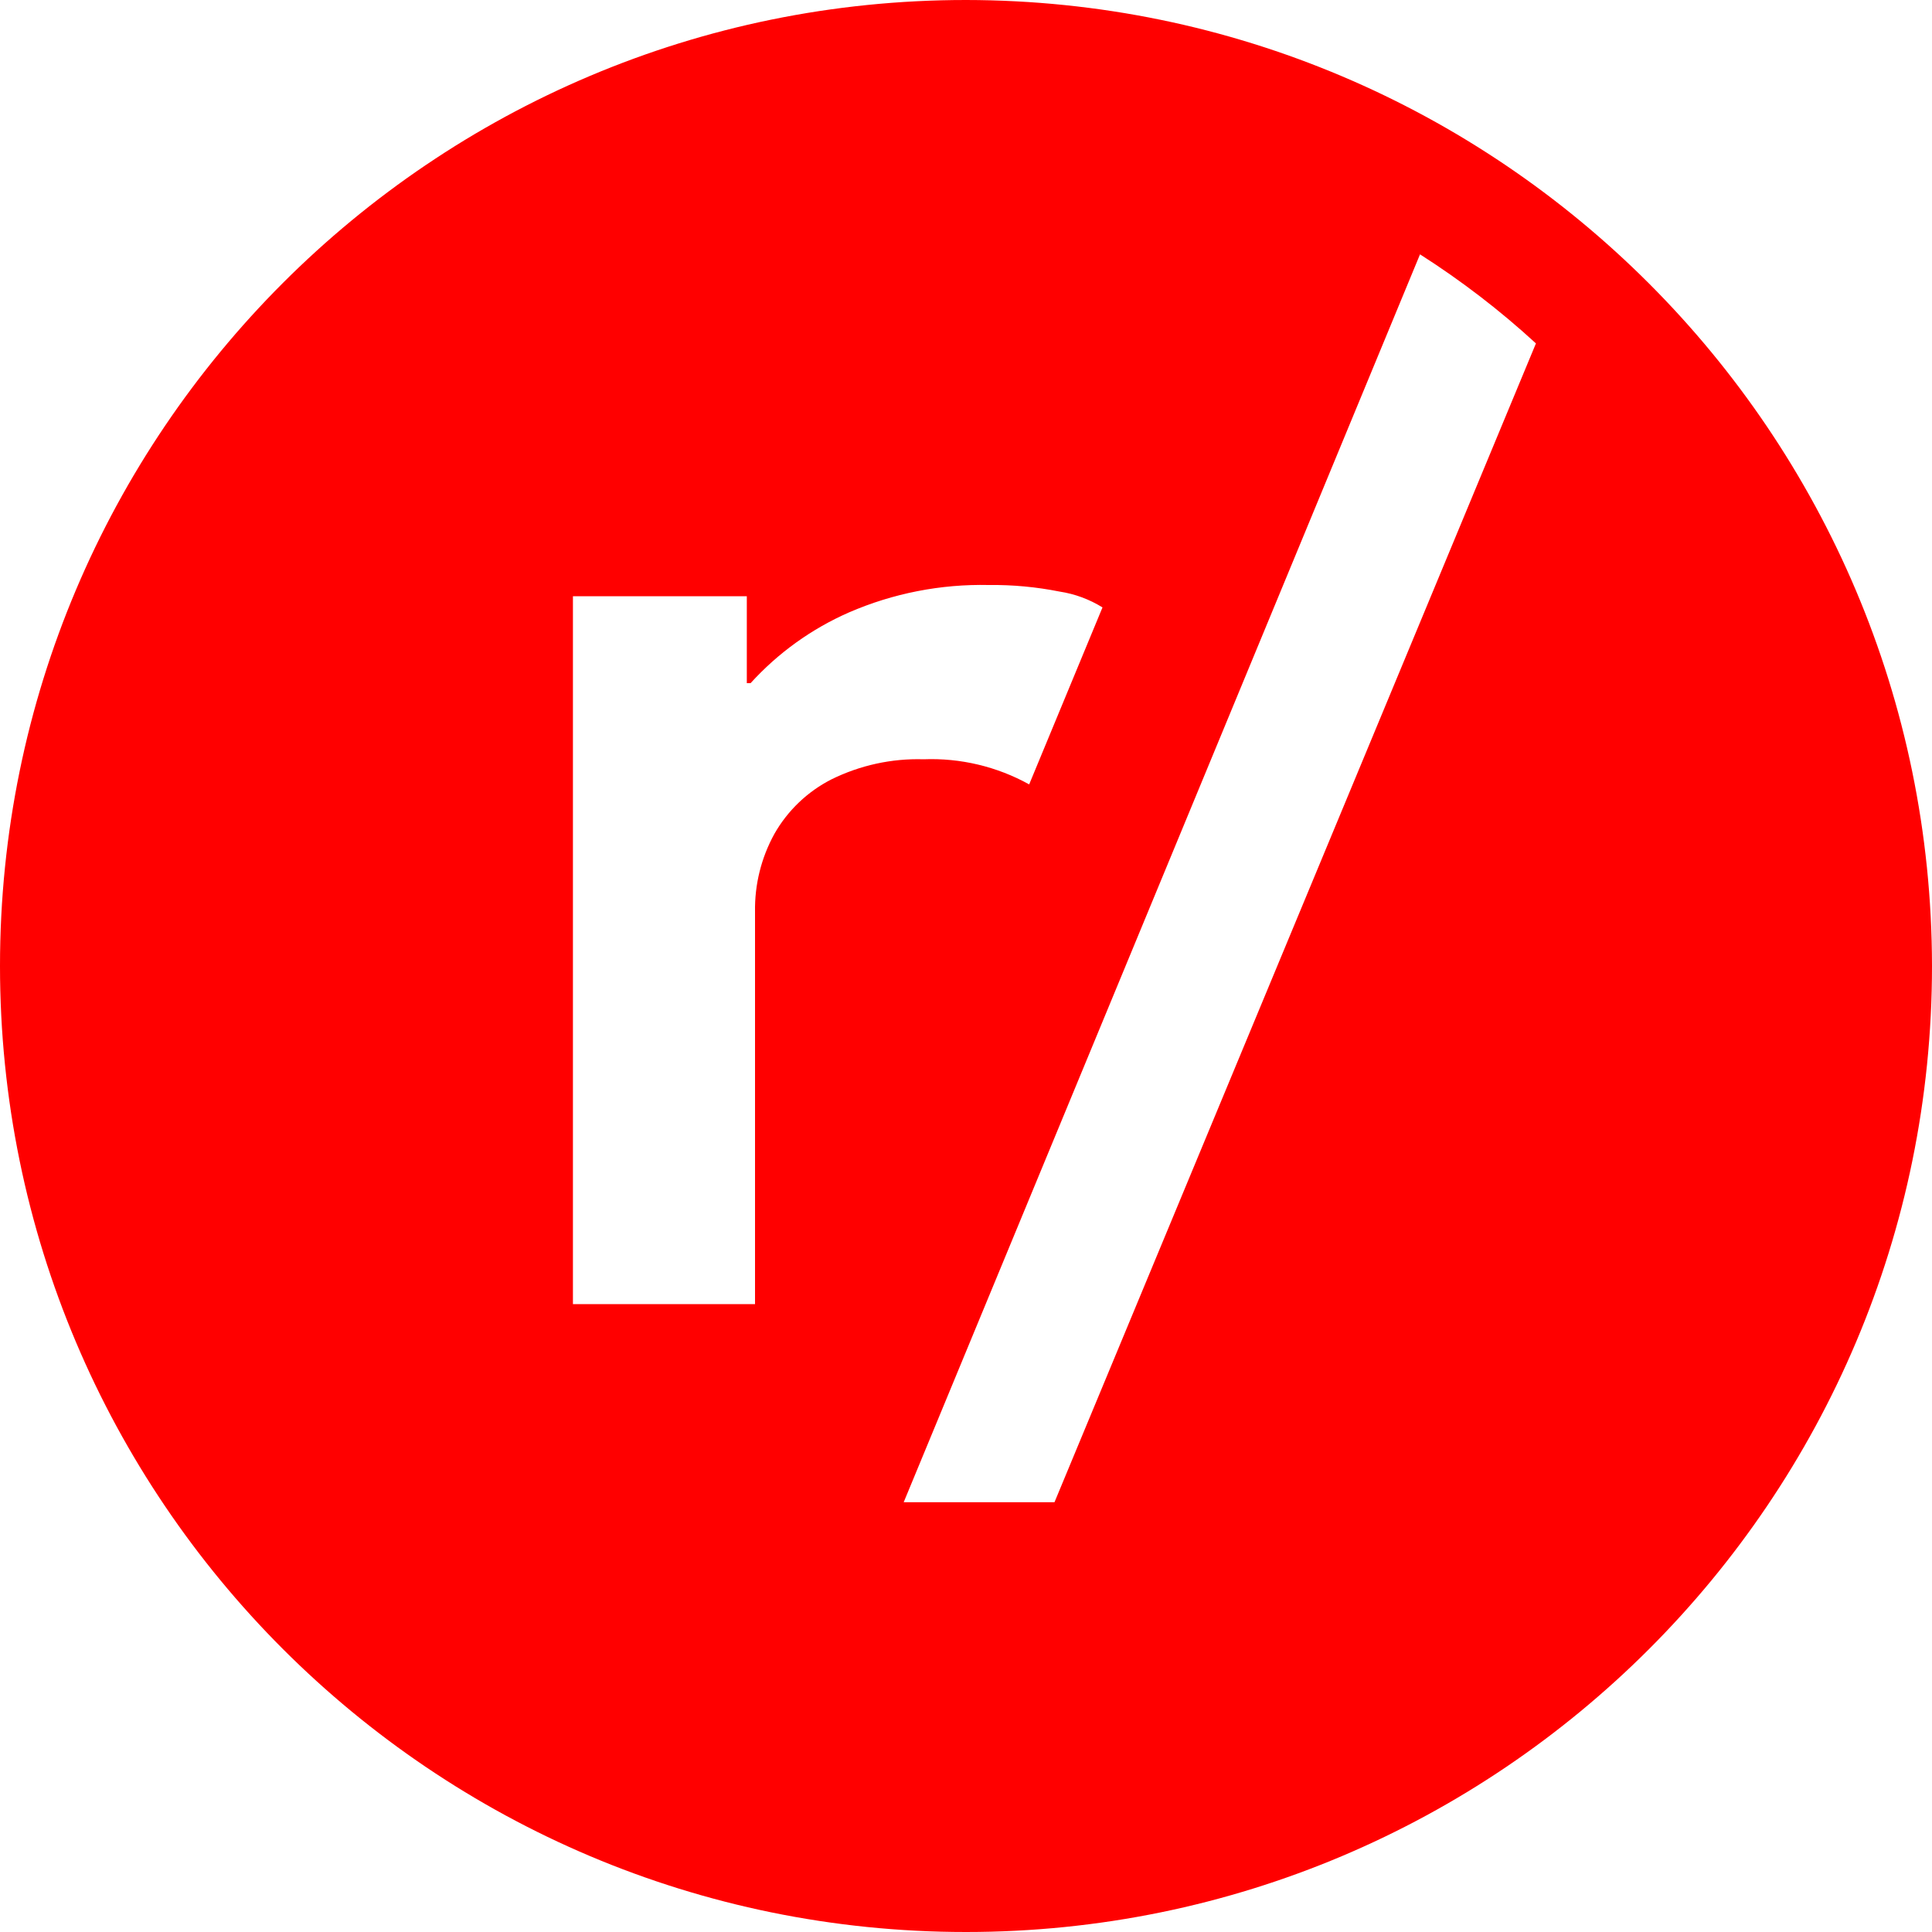
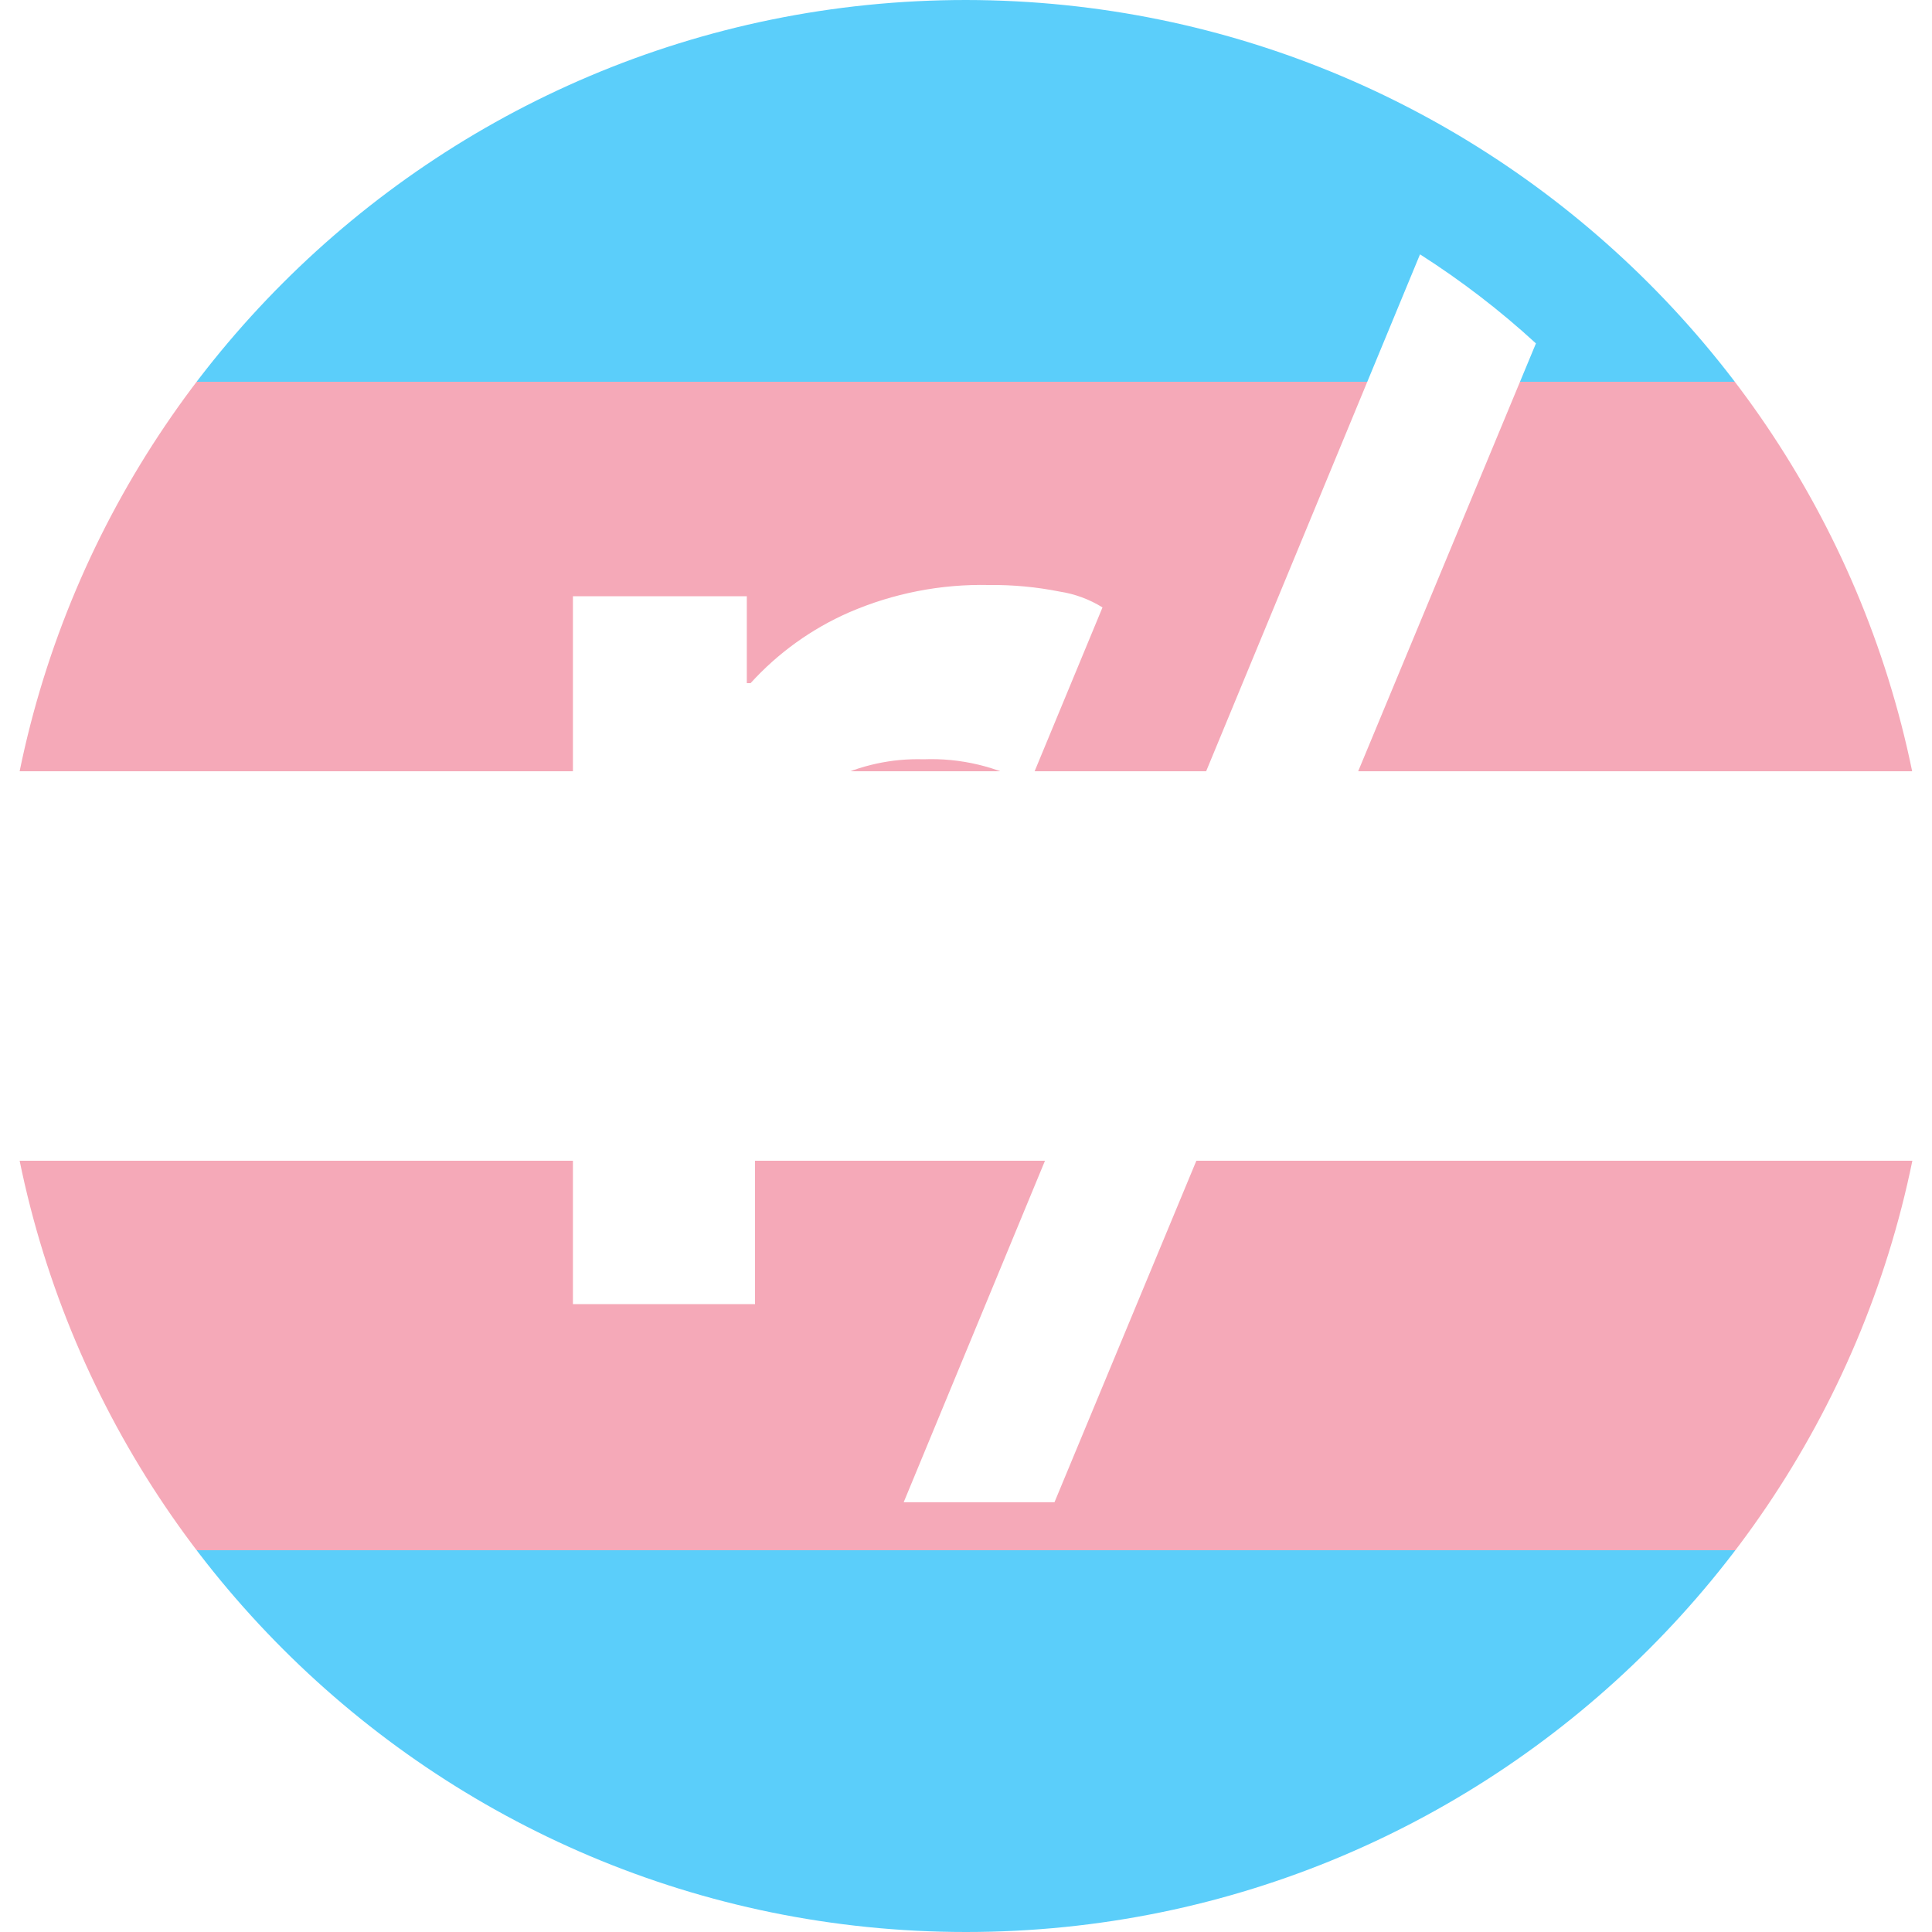
- <svg xmlns="http://www.w3.org/2000/svg" viewBox="0 0 20 20" fill="red">
-   <path d="M10 0a10 10 0 1 0 10 10A10.011 10.011 0 0 0 10 0ZM8.016 8.633a1.616 1.616 0 0 0-.2.806V13.5H5.931V6.172h1.8v.9h.039a3.009 3.009 0 0 1 1.018-.732 3.45 3.45 0 0 1 1.449-.284c.246-.003.491.02.732.068.158.024.309.08.444.164l-.759 1.832a2.09 2.09 0 0 0-1.093-.26c-.33-.01-.658.062-.954.208a1.422 1.422 0 0 0-.591.565Zm2.9 6.918H9.355L14.7 2.633c.426.272.828.58 1.2.922l-4.984 11.996Z" />
+ <svg xmlns="http://www.w3.org/2000/svg" viewBox="0 0 20 20">
+   <defs>
+     <linearGradient id="trans" x1="0%" x2="0%" y1="0%" y2="100%">
+       <stop offset="0%" stop-color="#5bcefa" />
+       <stop offset="20%" stop-color="#5bcefa" />
+       <stop offset="20%" stop-color="#f5a9b8" />
+       <stop offset="40%" stop-color="#f5a9b8" />
+       <stop offset="40%" stop-color="white" />
+       <stop offset="60%" stop-color="white" />
+       <stop offset="60%" stop-color="#f5a9b8" />
+       <stop offset="80%" stop-color="#f5a9b8" />
+       <stop offset="80%" stop-color="#5bcefa" />
+       <stop offset="100%" stop-color="#5bcefa" />
+     </linearGradient>
+   </defs>
+   <g fill="url(#trans)">
+     <path d="M10 0a10 10 0 1 0 10 10A10.011 10.011 0 0 0 10 0ZM8.016 8.633a1.616 1.616 0 0 0-.2.806V13.5H5.931V6.172h1.8v.9h.039a3.009 3.009 0 0 1 1.018-.732 3.45 3.45 0 0 1 1.449-.284c.246-.003.491.02.732.068.158.024.309.08.444.164l-.759 1.832a2.09 2.09 0 0 0-1.093-.26c-.33-.01-.658.062-.954.208a1.422 1.422 0 0 0-.591.565Zm2.9 6.918H9.355L14.7 2.633c.426.272.828.58 1.2.922l-4.984 11.996Z" />
+   </g>
</svg>
